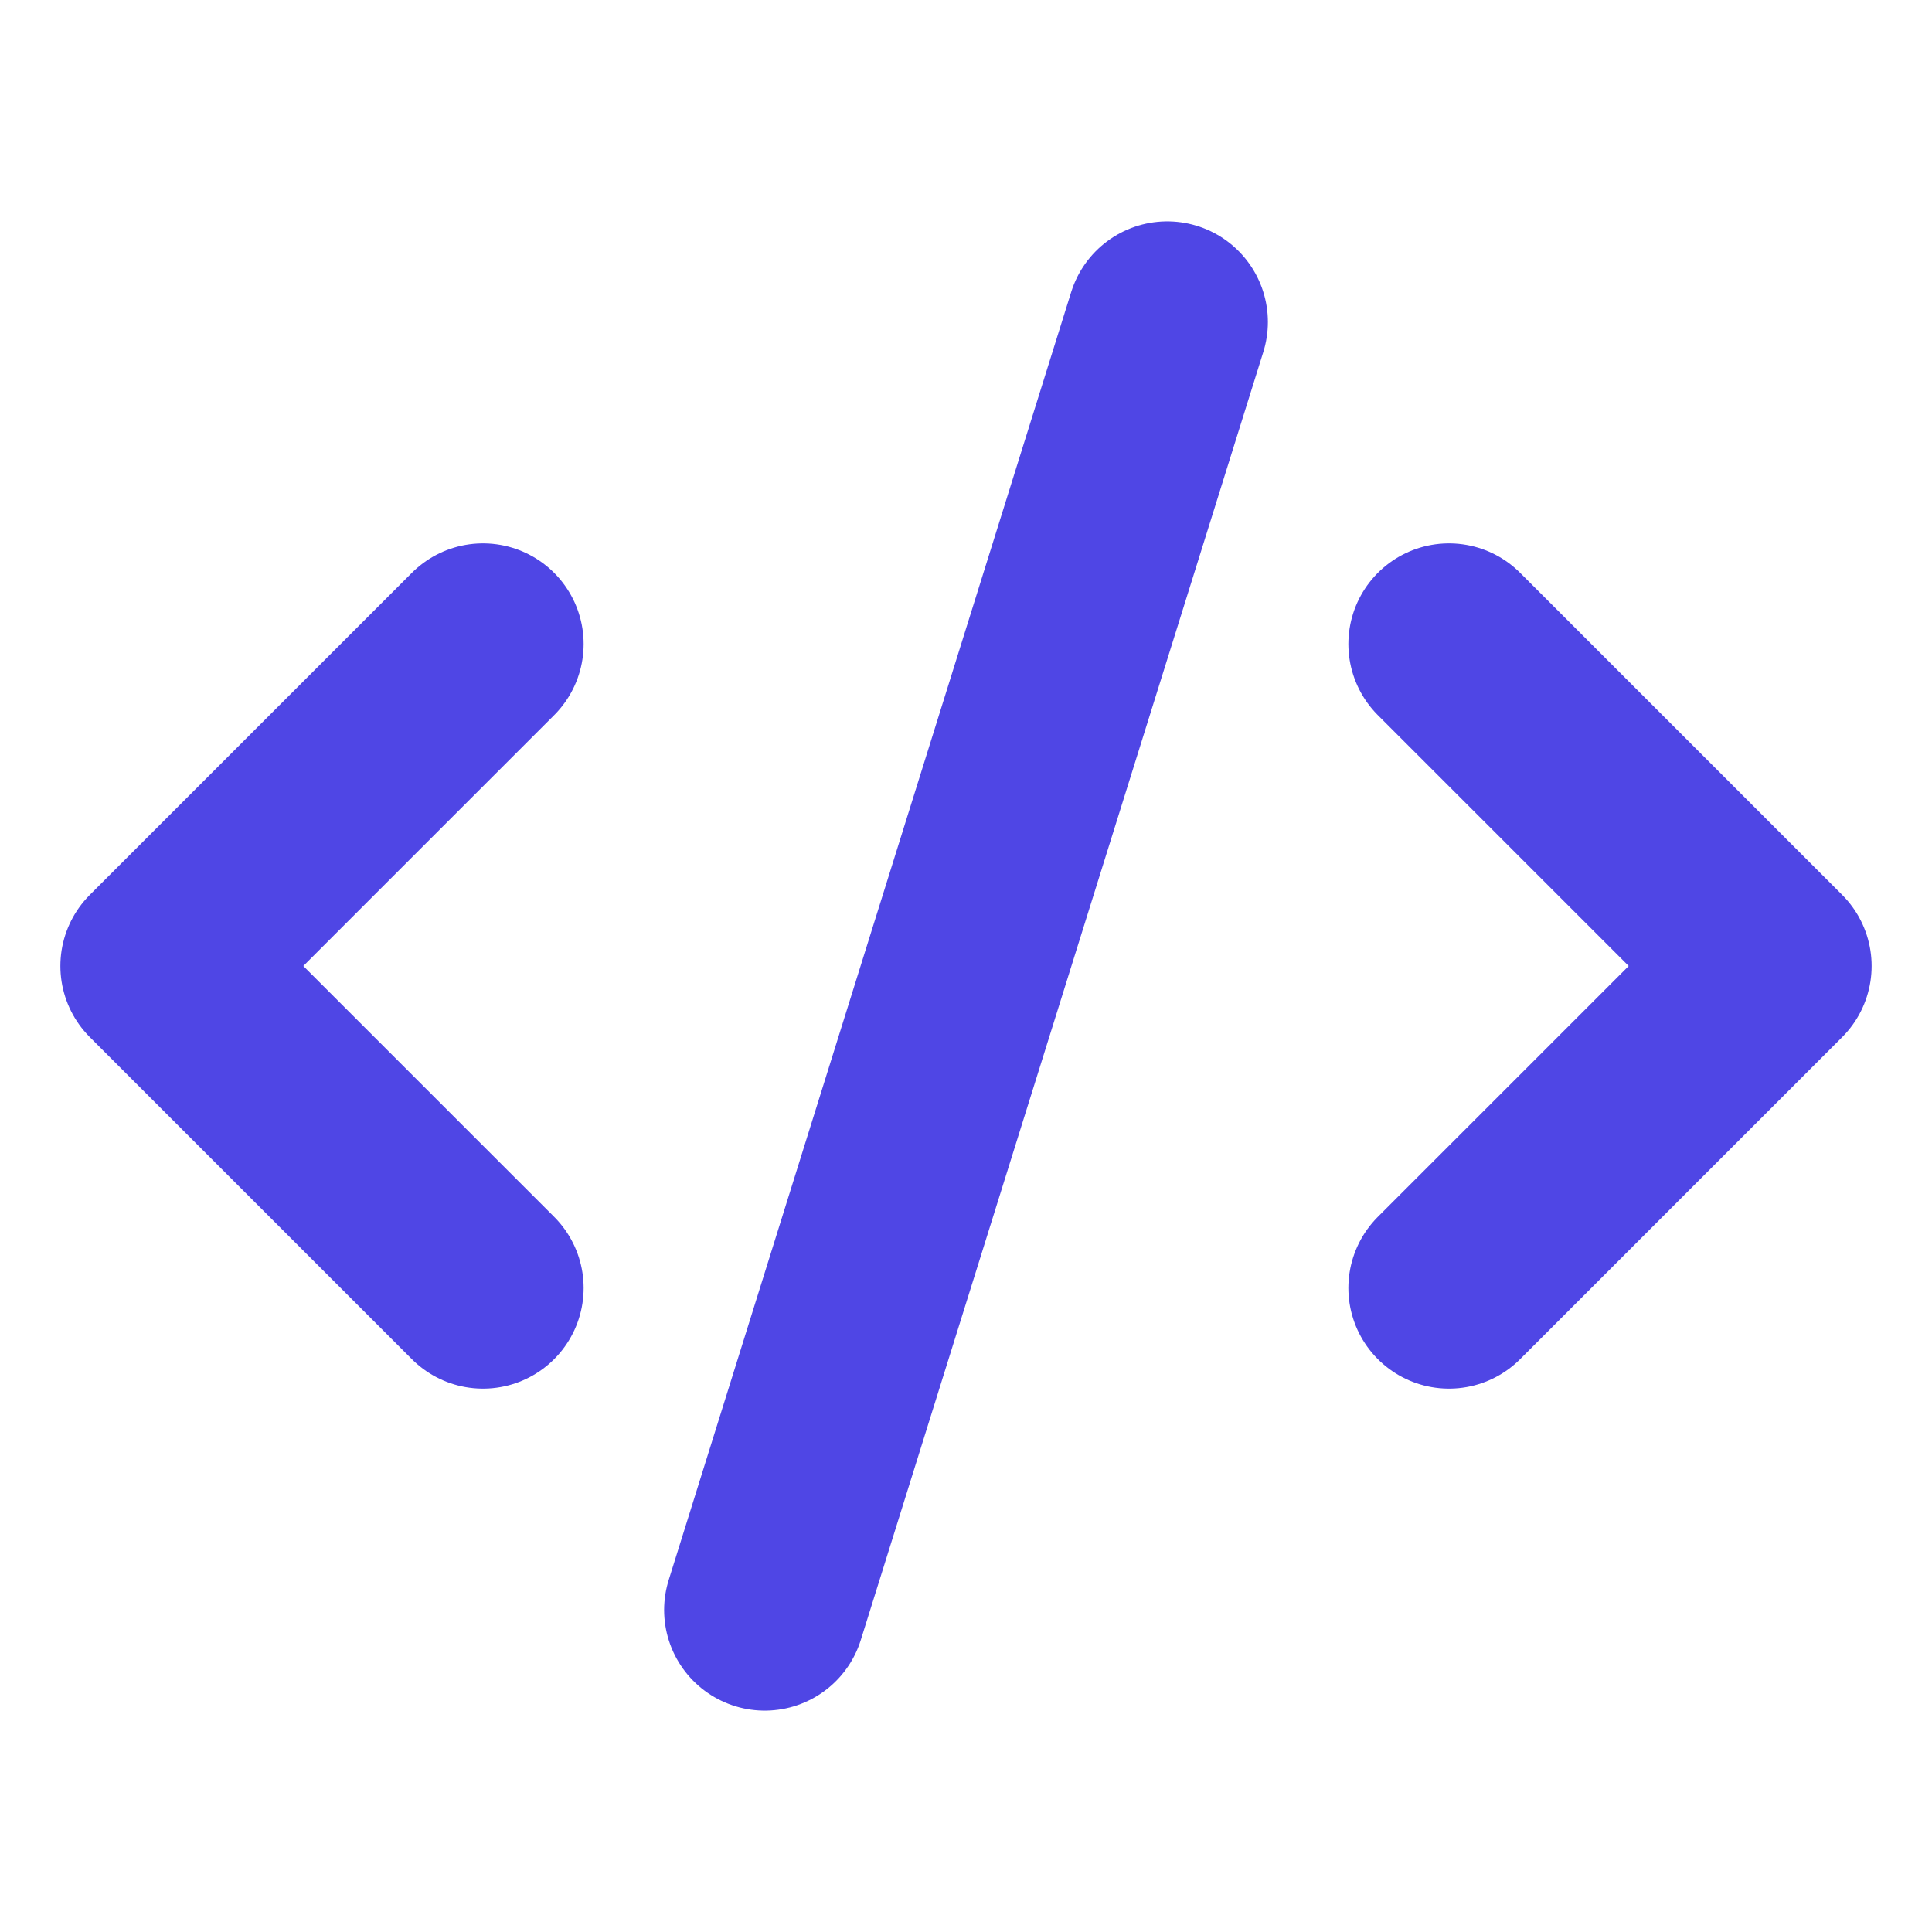
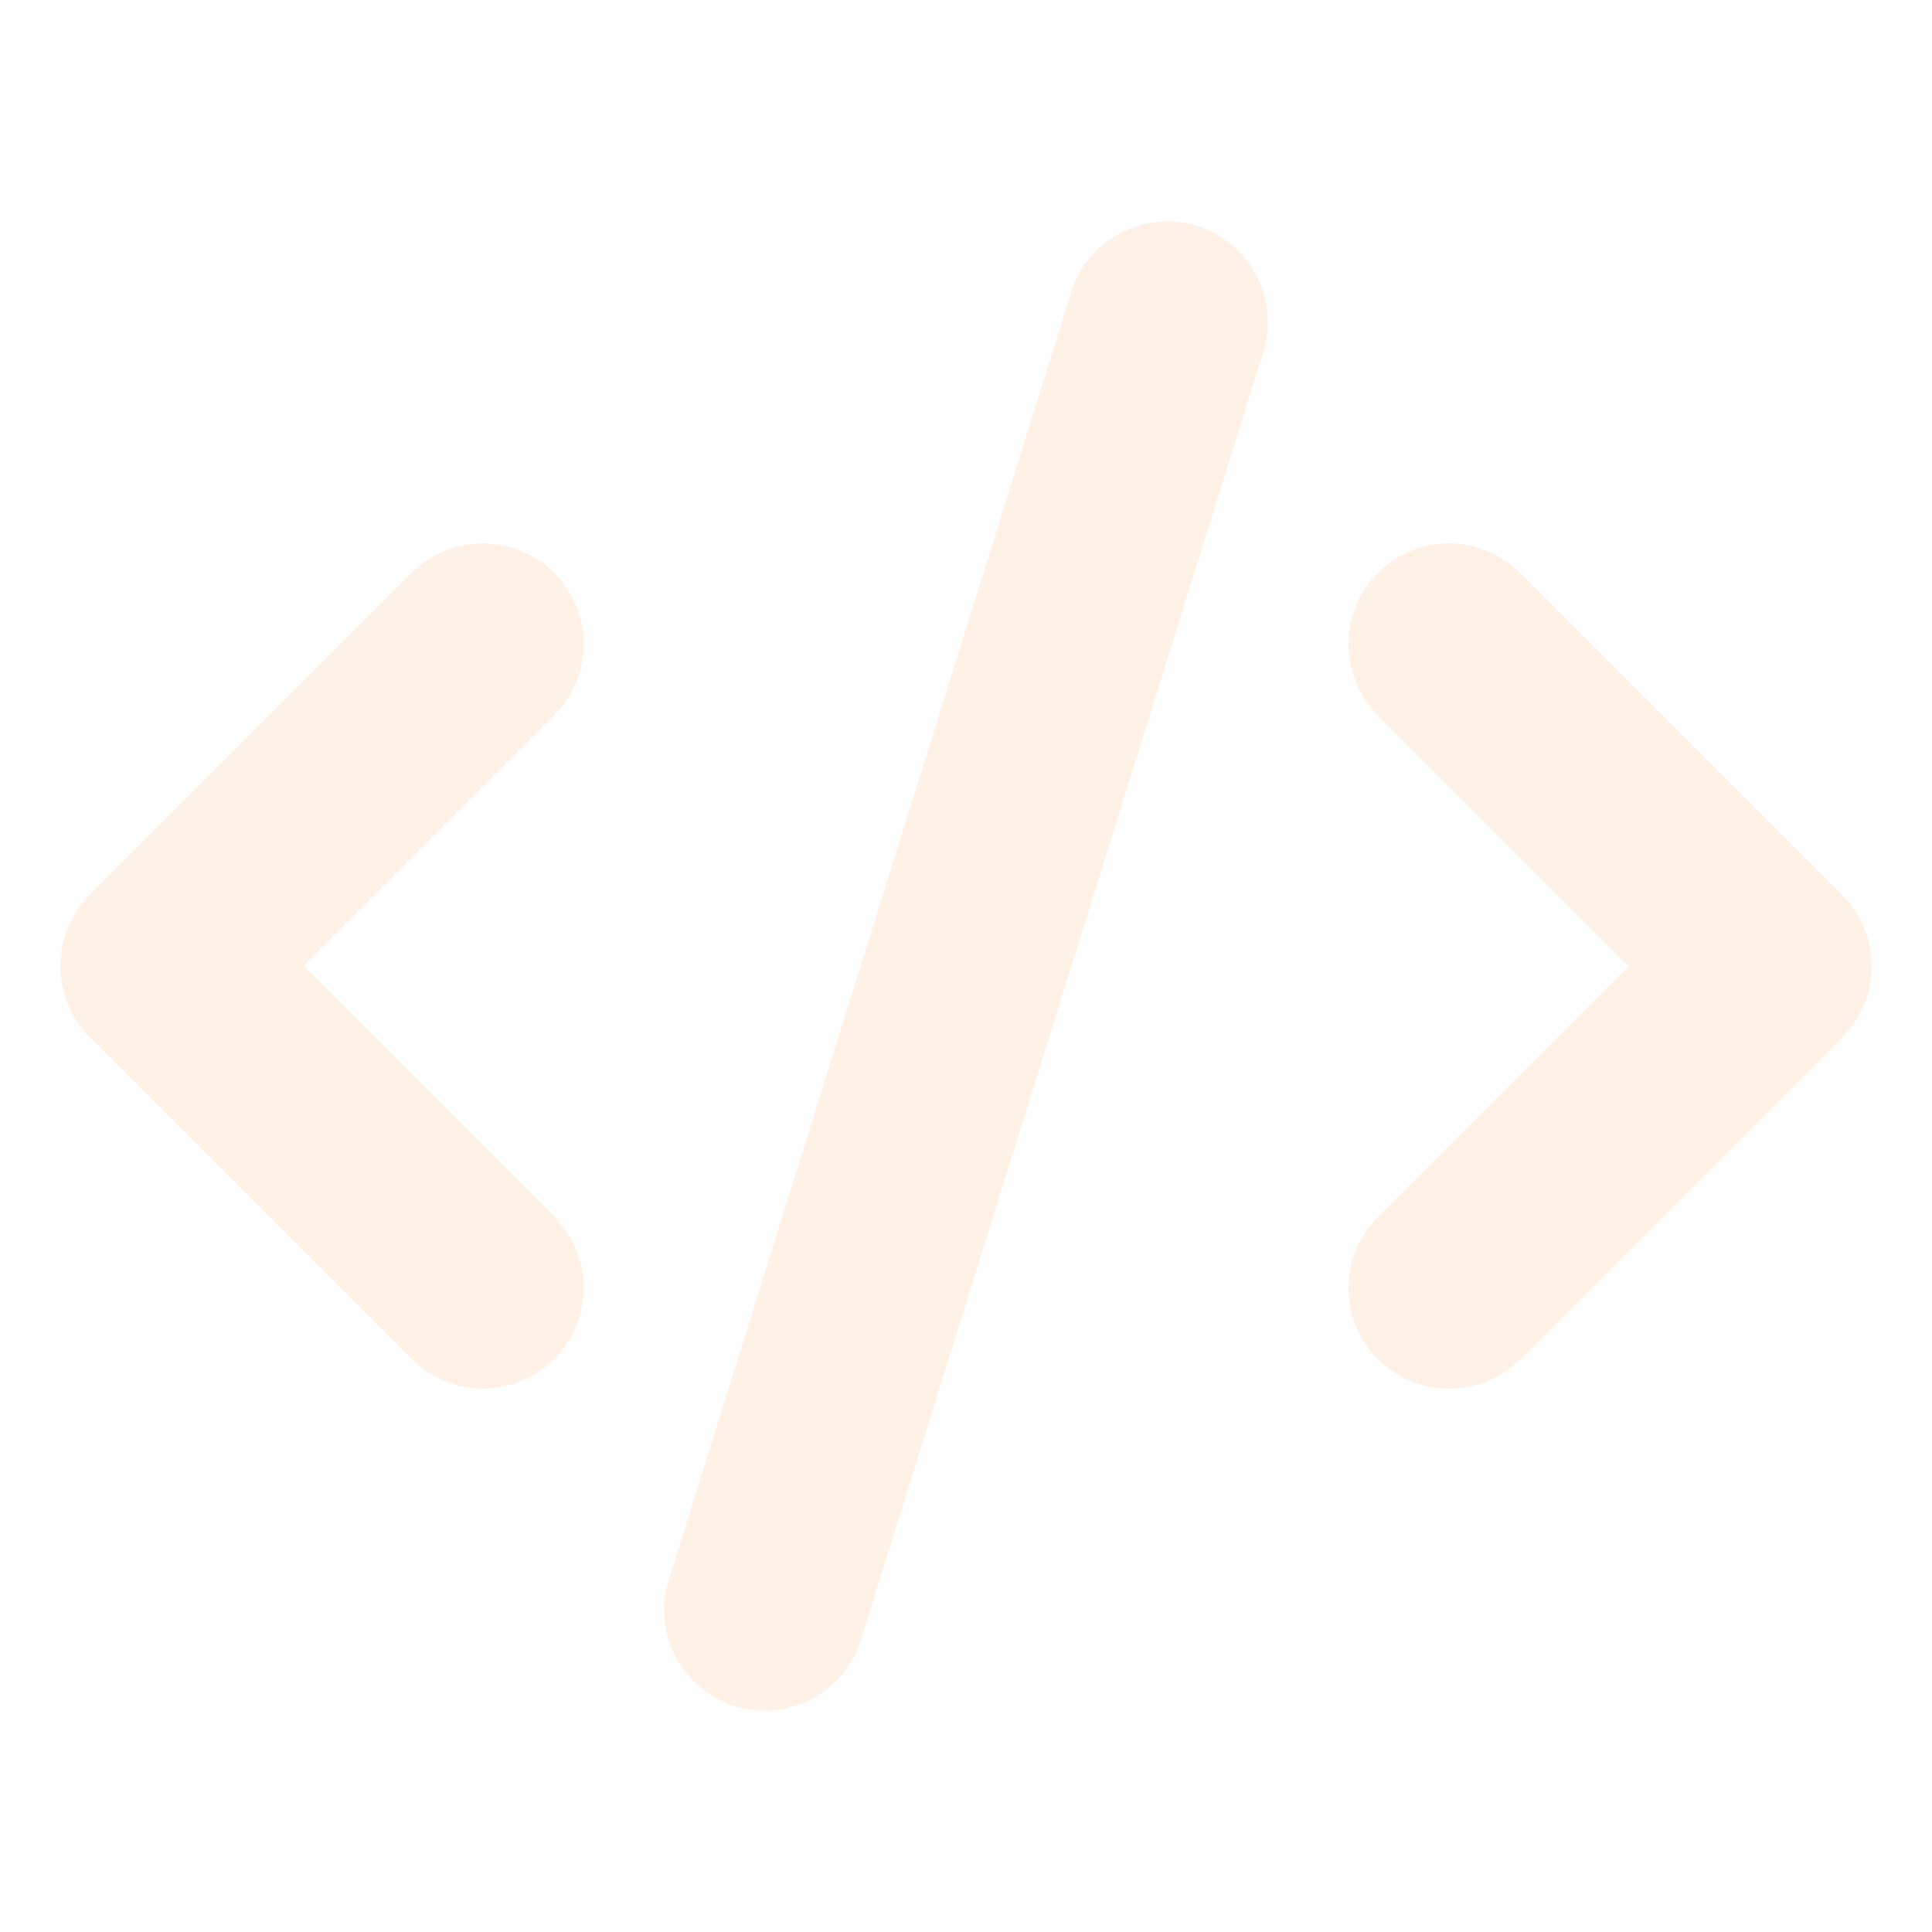
- <svg xmlns="http://www.w3.org/2000/svg" width="32" height="32" viewBox="0 0 24 24" fill="none" stroke="#4F46E5" stroke-width="2.5" stroke-linecap="round" stroke-linejoin="round">
+ <svg xmlns="http://www.w3.org/2000/svg" width="32" height="32" viewBox="0 0 24 24" fill="none" stroke="#fff1e6" stroke-width="2.5" stroke-linecap="round" stroke-linejoin="round">
  <path d="m18 16 4-4-4-4" />
  <path d="m6 8-4 4 4 4" />
  <path d="m14.5 4-5 16" />
</svg>
